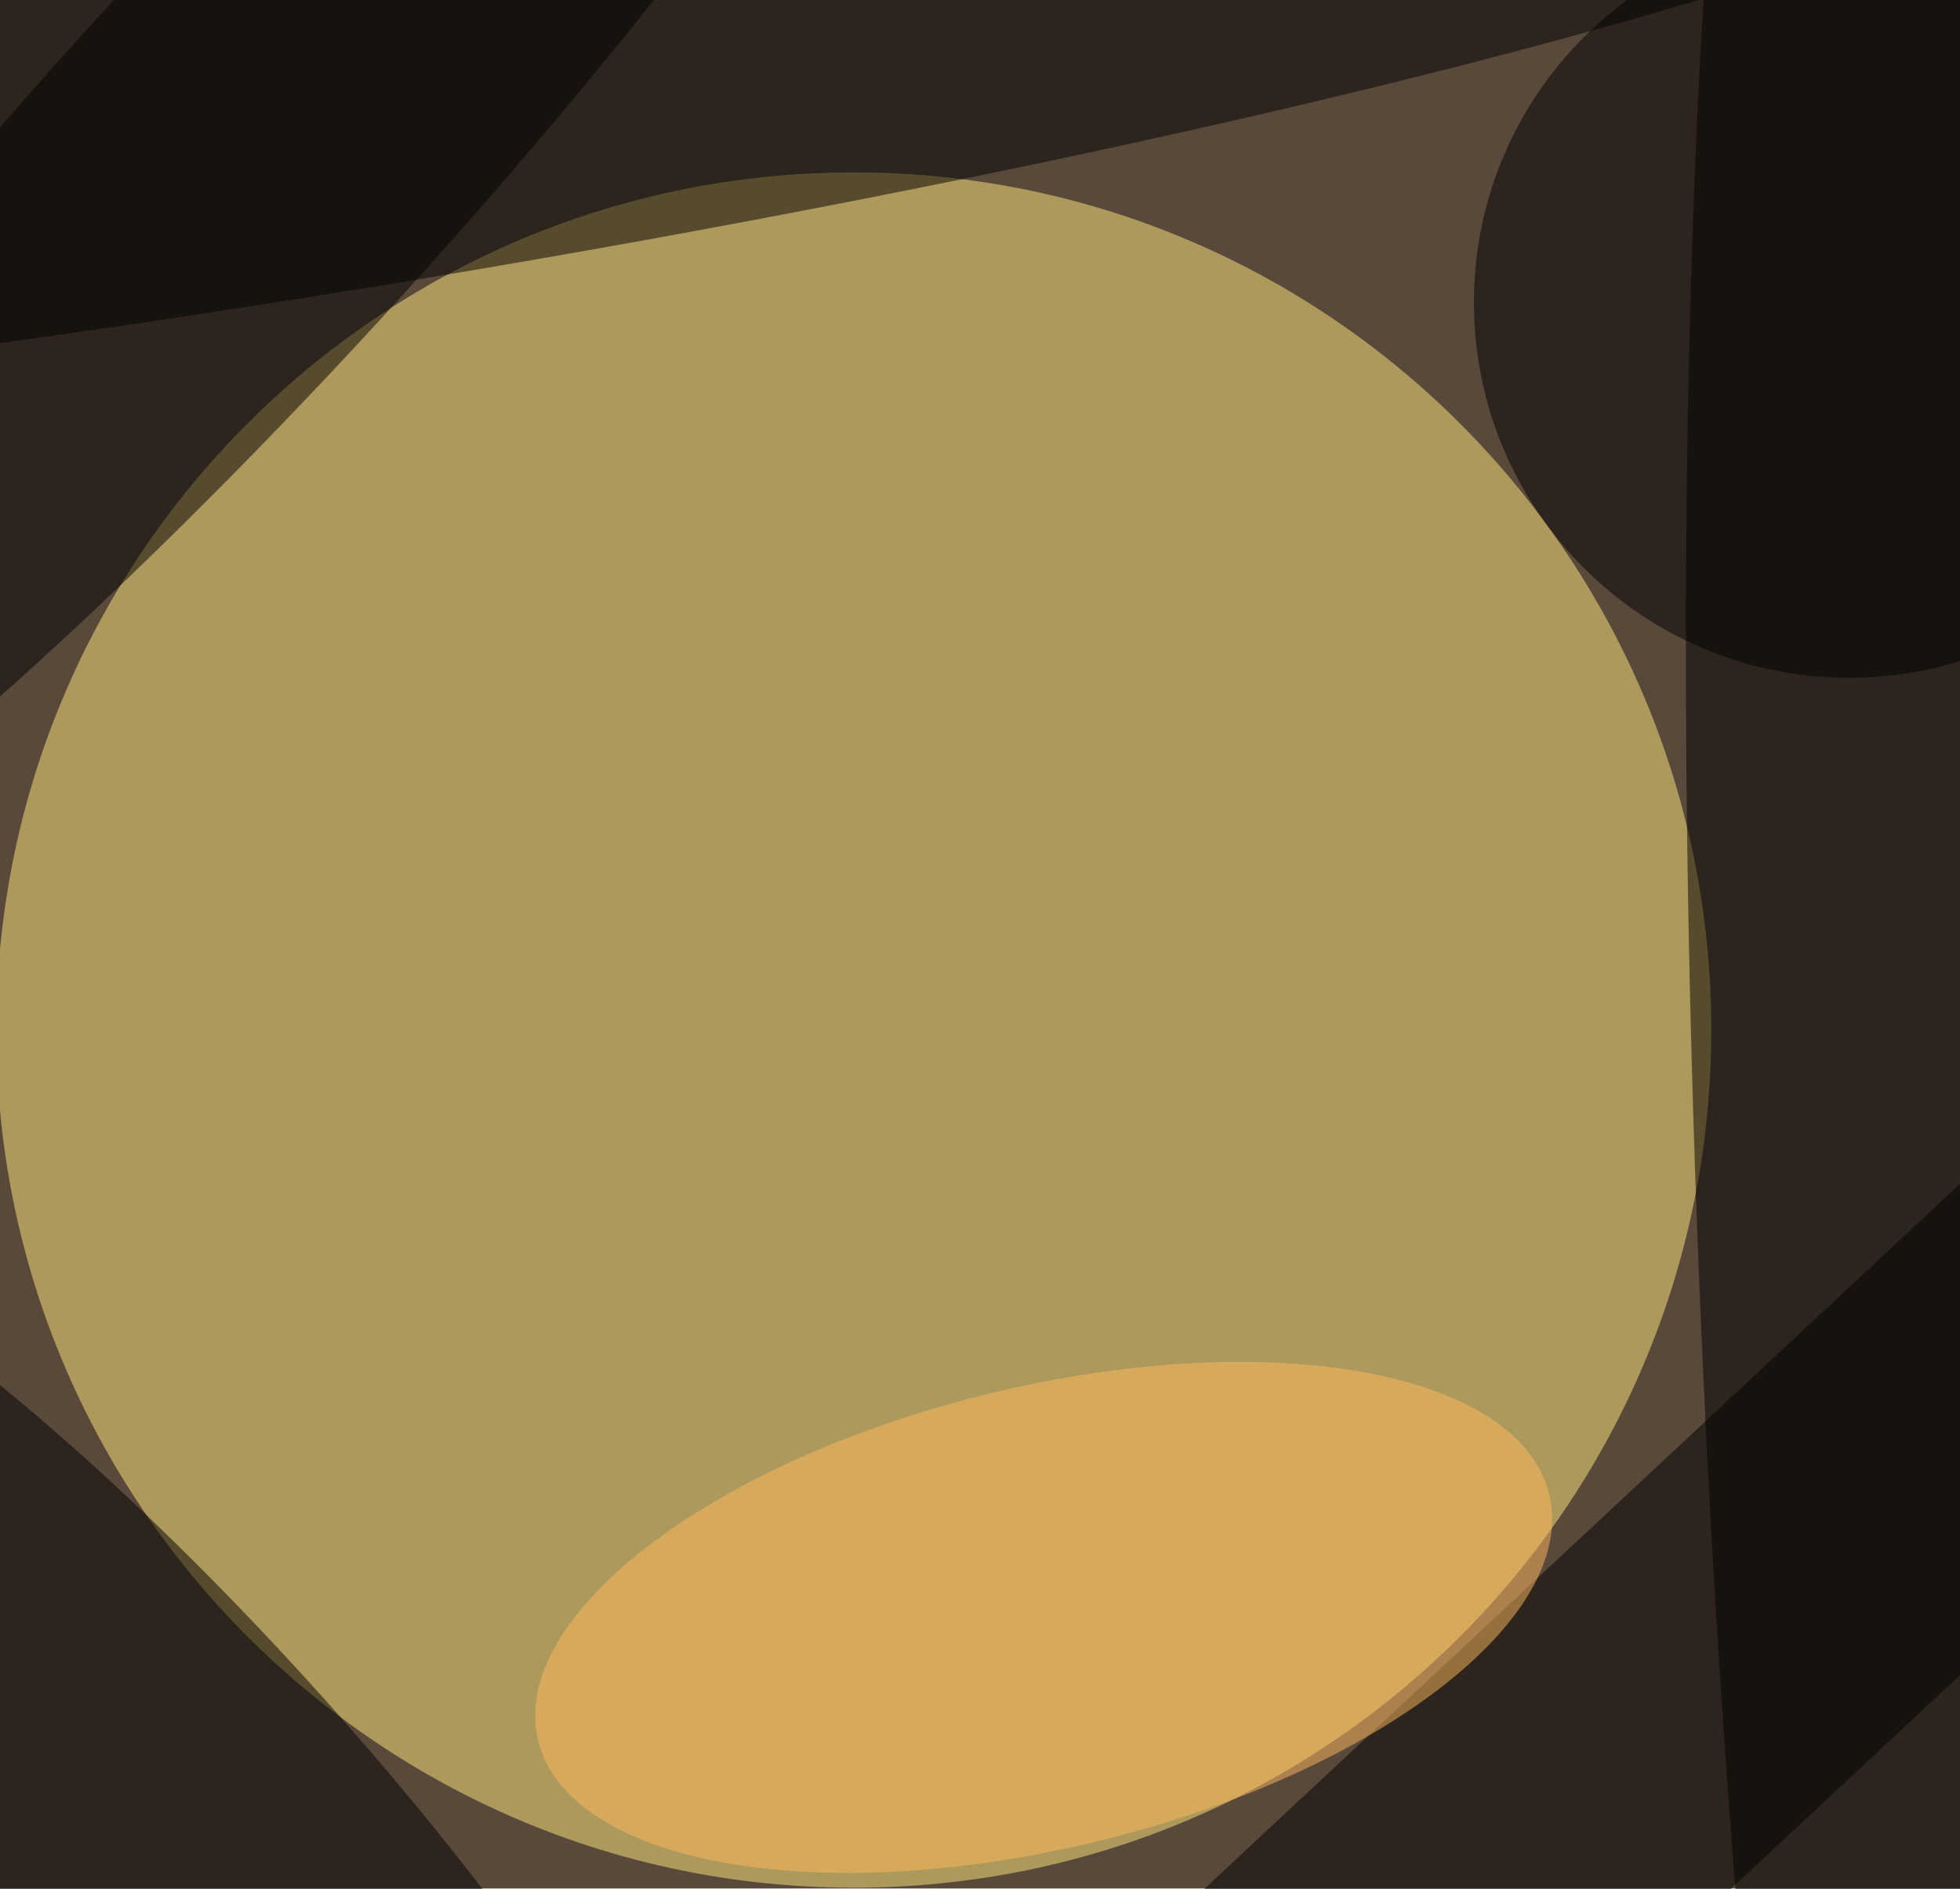
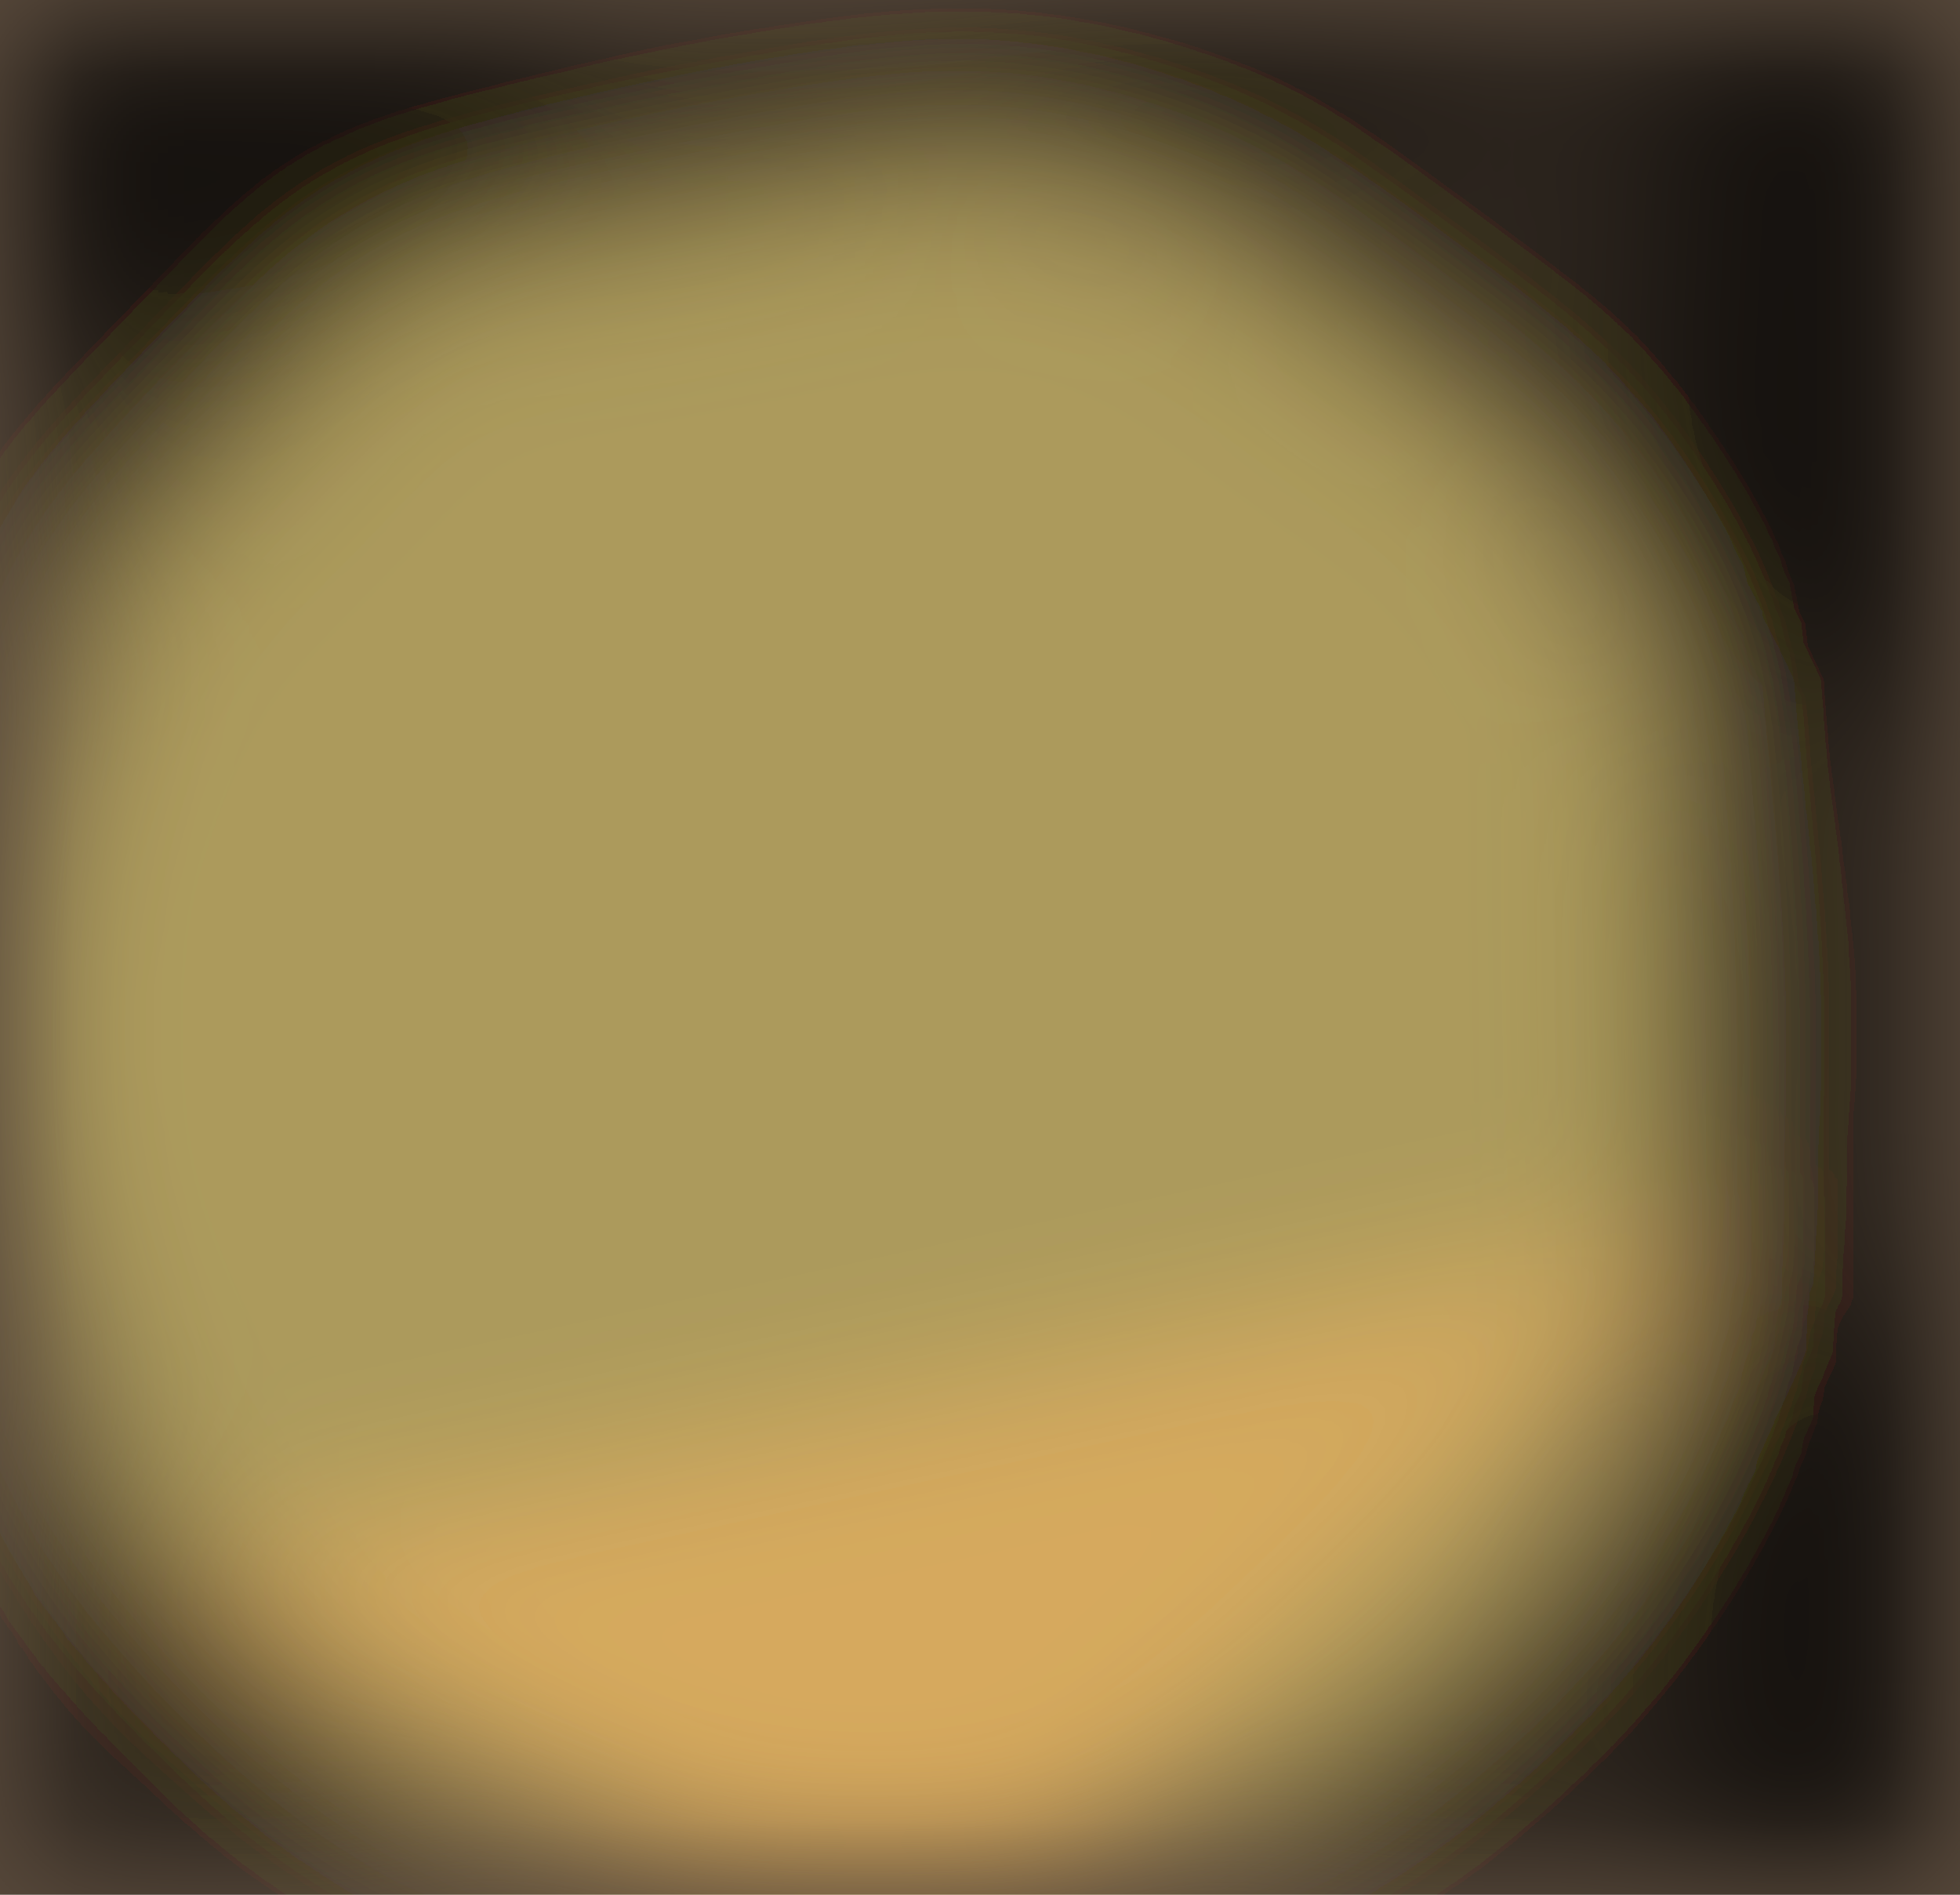
- <svg xmlns="http://www.w3.org/2000/svg" viewBox="0 0 300 289">
-   <path fill="#58493b" d="M0 0h300v289H0z" />
-   <g fill-opacity=".5" transform="translate(.6 .6) scale(1.17188)">
-     <circle cx="111" cy="134" r="112" fill="#ffeb7d" />
-     <circle r="1" transform="matrix(30.22301 -1.21388 10.2336 254.7945 251.6 164.4)" />
-     <circle r="1" transform="rotate(-9.1 86.4 -235.9) scale(240.088 27.47286)" />
-     <path d="m279.7 131.5 32 34.3-129.4 120.7-32-34.3z" />
-     <circle r="1" transform="rotate(48 -255 144.2) scale(105.5347 24.77233)" />
-     <circle r="1" transform="matrix(-99.03043 108.833 -19.91226 -18.11876 31.8 20.3)" />
-     <circle cx="241" cy="39" r="49" />
-     <circle r="1" fill="#ffbb61" transform="matrix(66.02465 -16.09508 7.12302 29.2198 135.8 210.7)" />
+ <svg xmlns="http://www.w3.org/2000/svg" viewBox="0 0 300 290">
+   <filter id="prefix__a">
+     <feGaussianBlur stdDeviation="12" />
+   </filter>
+   <rect width="100%" height="100%" fill="#58493b" />
+   <g filter="url(#prefix__a)">
+     <g fill-opacity=".5" transform="translate(.6 .6) scale(1.17188)">
+       <circle cx="112" cy="134" r="112" fill="#ffec7d" />
+       <circle r="1" transform="rotate(-91.1 192.2 -57.6) scale(254.3879 38.88065)" />
+       <circle r="1" transform="matrix(5.92406 30.72838 -243.476 46.9392 75.6 1.2)" />
+       <circle r="1" transform="matrix(105.6909 -85.24012 18.04606 22.37568 233.4 214.7)" />
+       <circle r="1" transform="matrix(108.6332 110.5554 -15.26626 15.00083 14.7 224)" />
+       <circle r="1" transform="rotate(-45.7 46.6 7.9) scale(129.451 33.28409)" />
+       <path fill="#ffb861" d="m120 262 105-103-203 44z" />
+       <circle r="1" transform="rotate(-145.2 113.4 -19.8) scale(195.74 37.96808)" />
+     </g>
  </g>
</svg>
